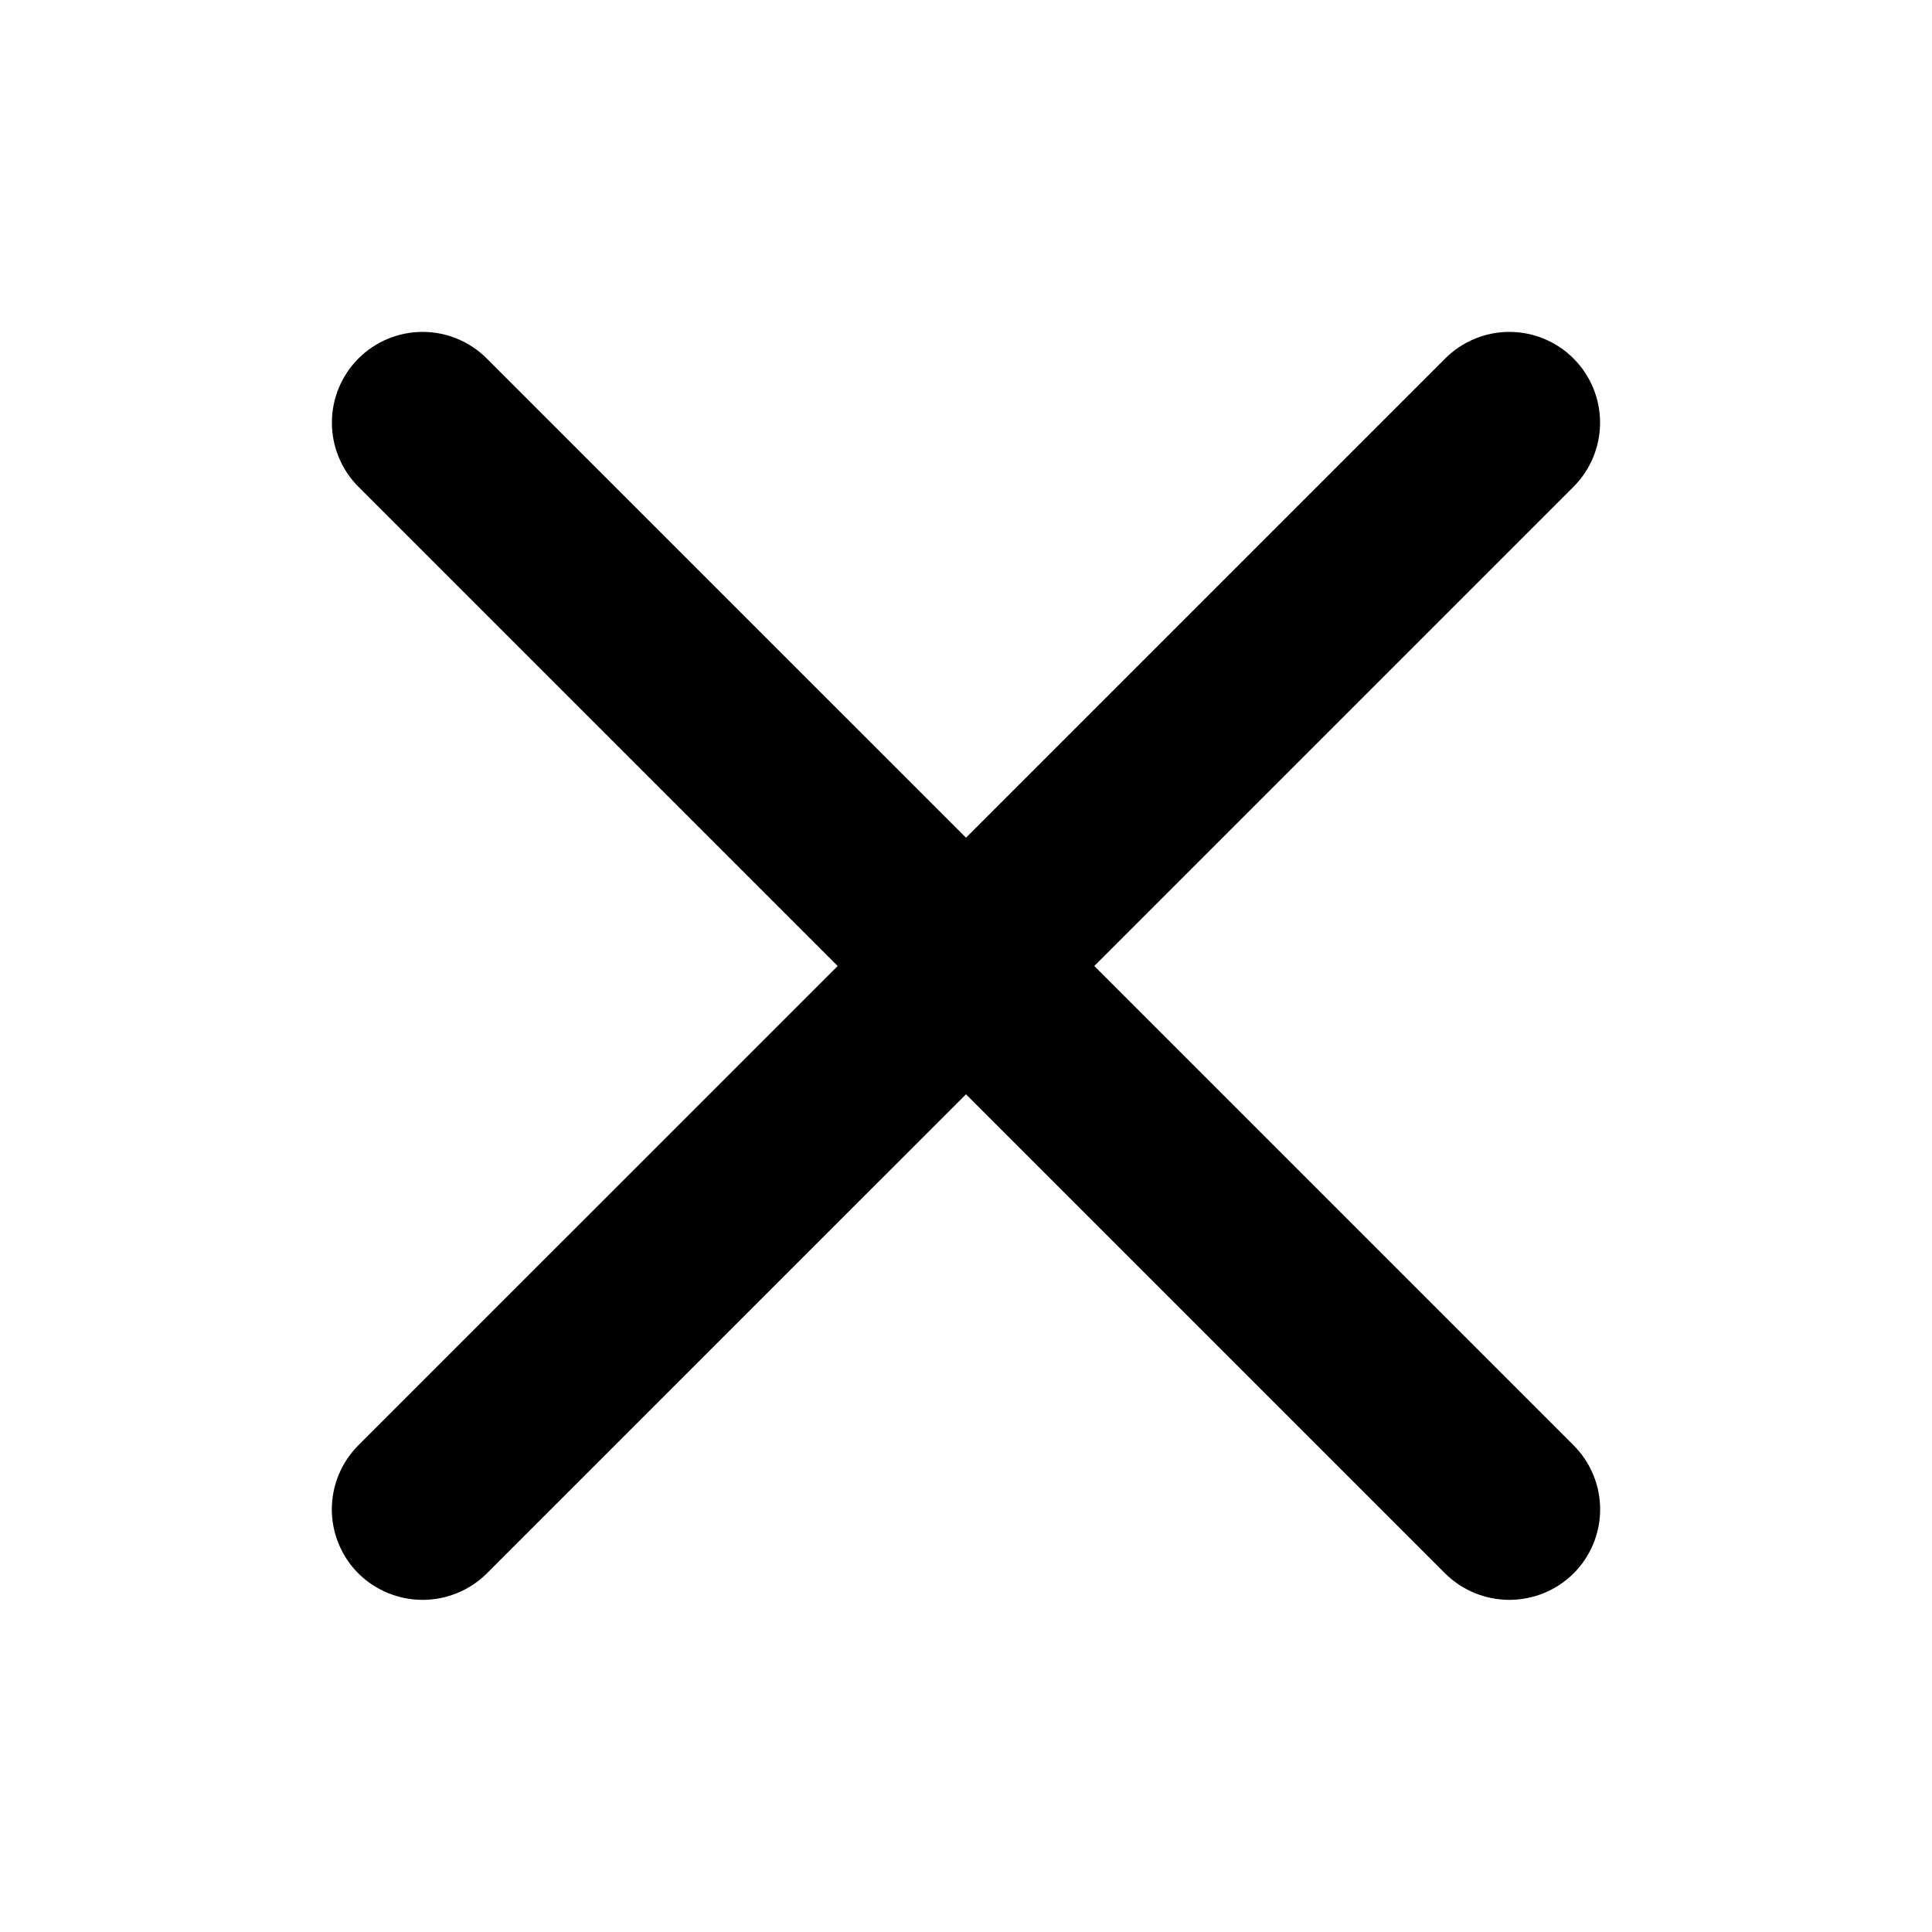
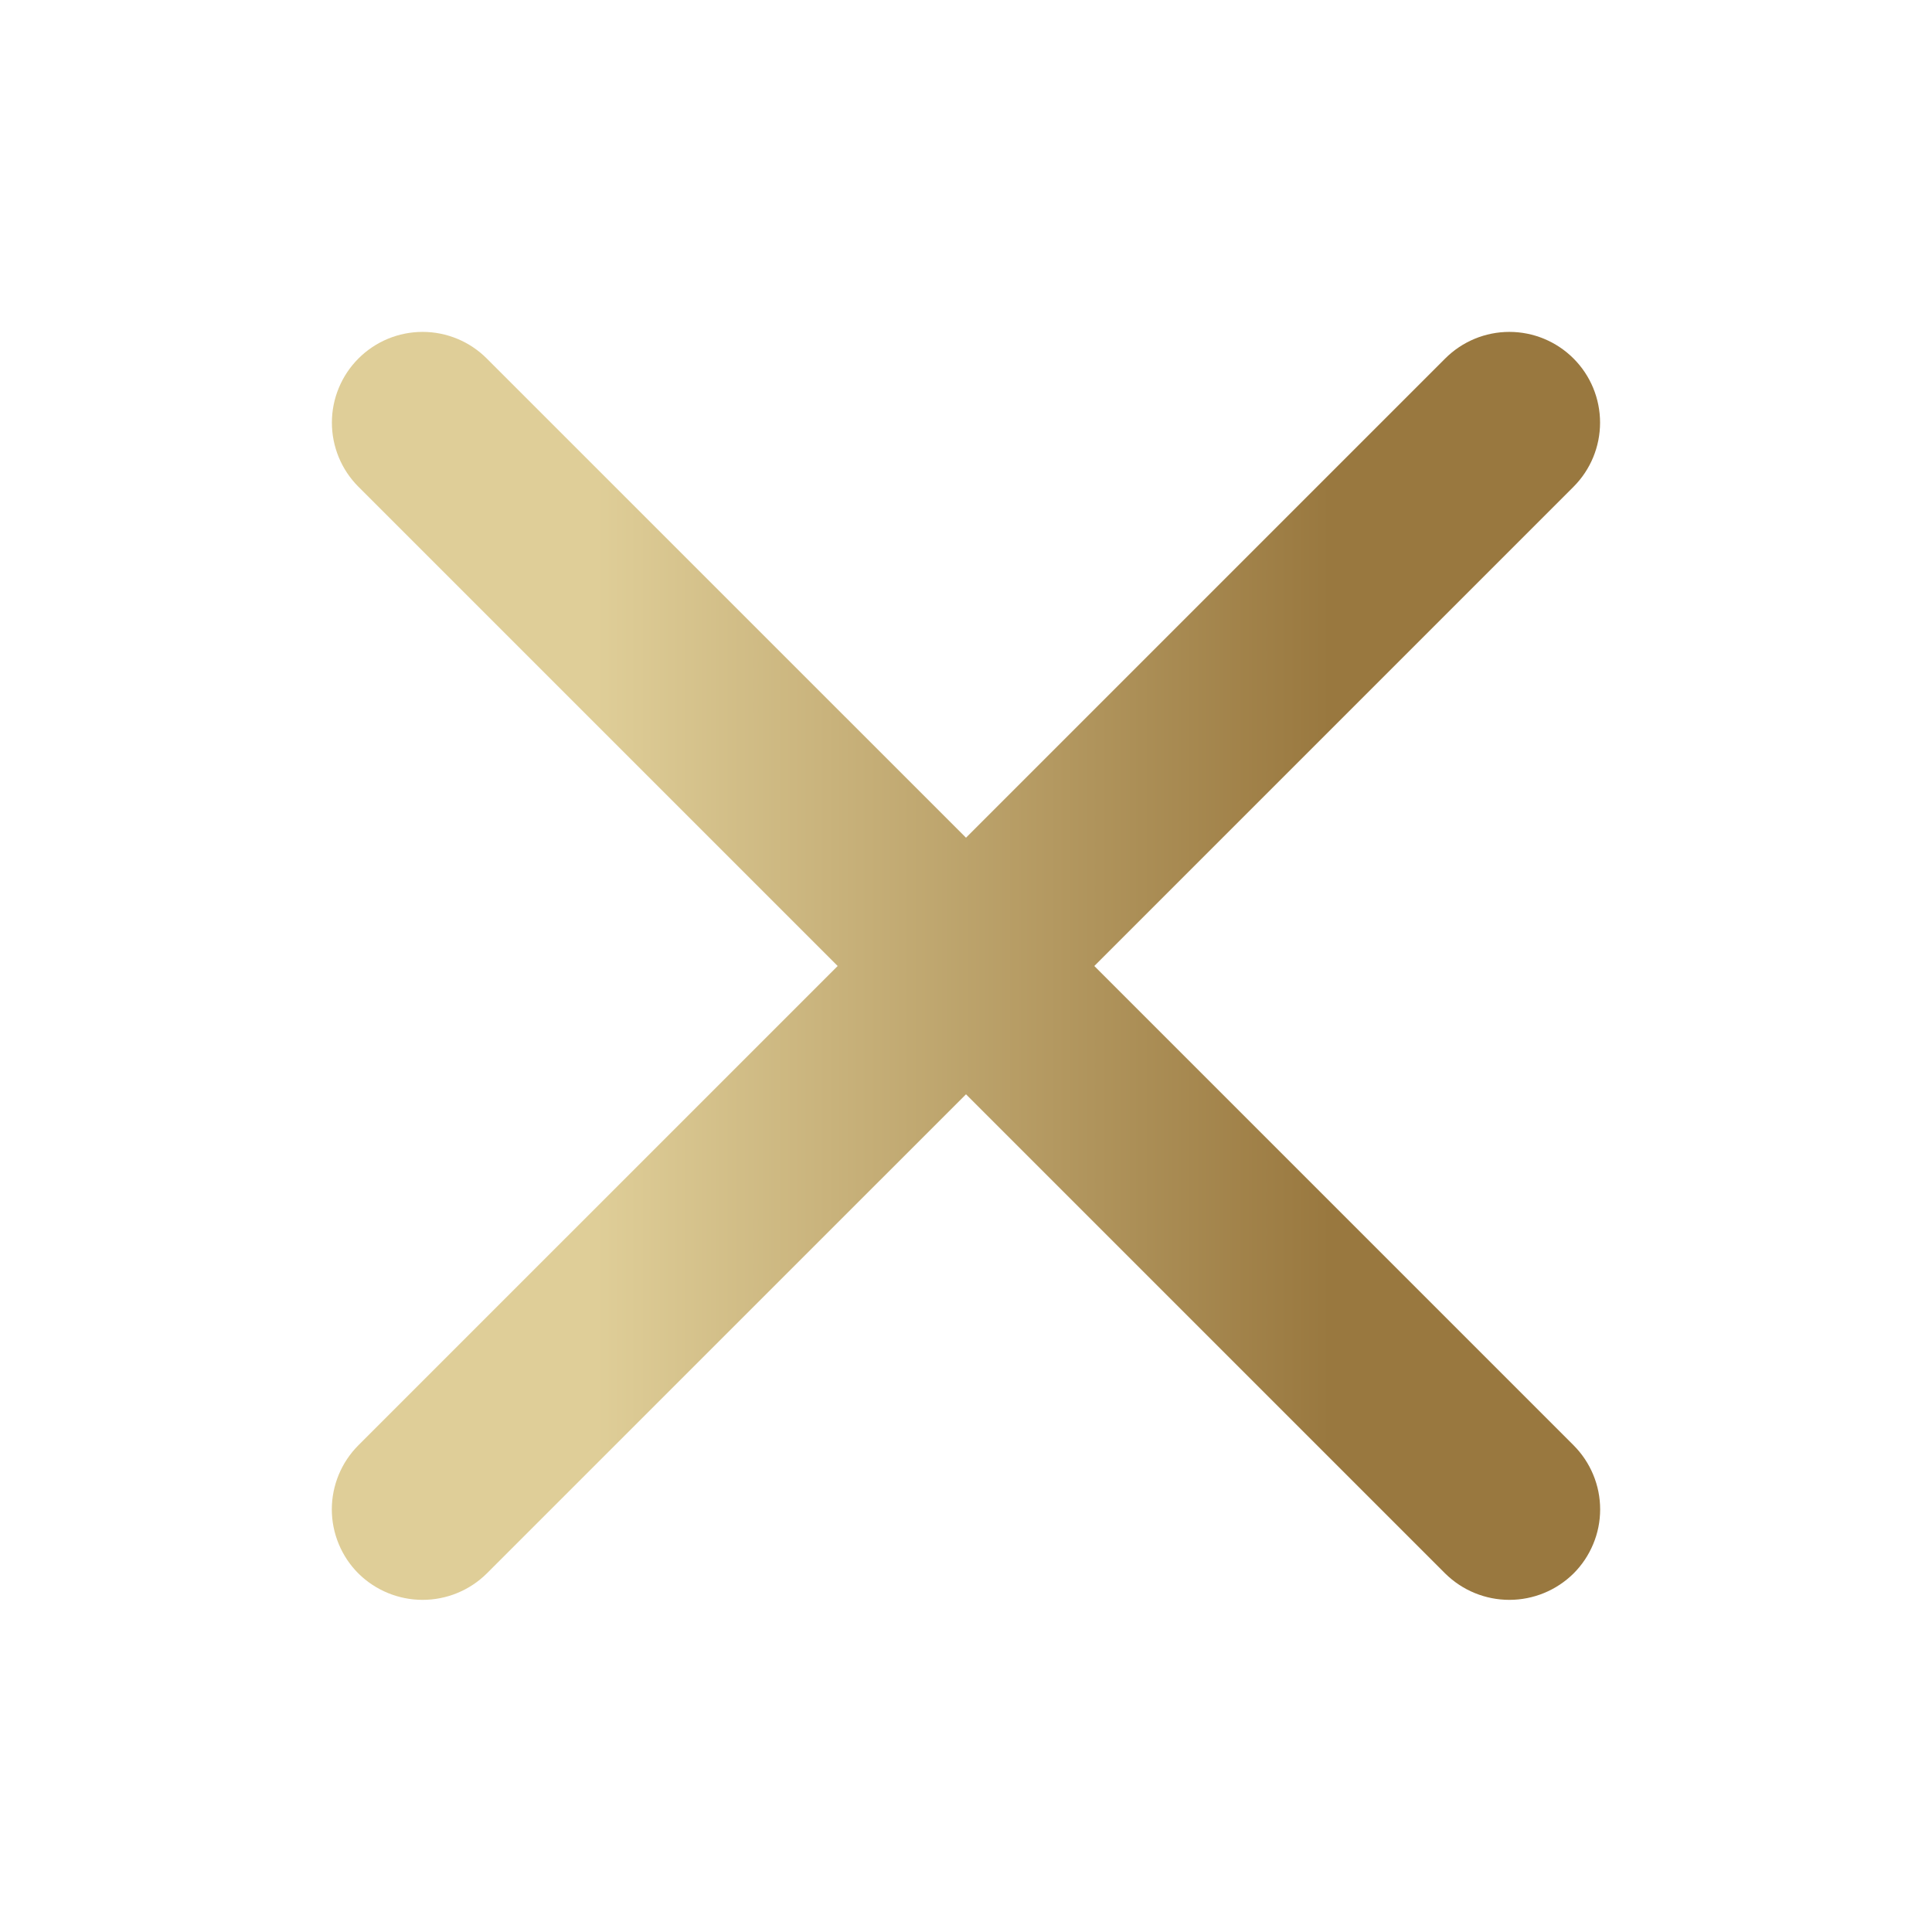
<svg xmlns="http://www.w3.org/2000/svg" width="47" height="47" viewBox="0 0 47 47" fill="none">
-   <path d="M38.279 35.158C38.484 35.363 38.647 35.606 38.758 35.874C38.87 36.142 38.927 36.429 38.927 36.719C38.927 37.009 38.87 37.296 38.758 37.563C38.647 37.831 38.484 38.075 38.279 38.279C37.863 38.69 37.303 38.92 36.718 38.92C36.134 38.92 35.574 38.69 35.158 38.279L23.5 26.621L11.841 38.279C11.426 38.69 10.865 38.92 10.281 38.92C9.697 38.92 9.136 38.69 8.72 38.279C8.515 38.075 8.352 37.831 8.241 37.563C8.13 37.296 8.072 37.009 8.072 36.719C8.072 36.429 8.13 36.142 8.241 35.874C8.352 35.606 8.515 35.363 8.72 35.158L20.378 23.5L8.72 11.842C8.306 11.428 8.074 10.867 8.074 10.281C8.074 9.991 8.131 9.704 8.242 9.437C8.353 9.169 8.515 8.926 8.72 8.721C8.925 8.516 9.168 8.353 9.436 8.242C9.704 8.131 9.991 8.074 10.281 8.074C10.866 8.074 11.428 8.307 11.841 8.721L23.5 20.379L35.158 8.721C35.572 8.307 36.133 8.074 36.718 8.074C37.304 8.074 37.865 8.307 38.279 8.721C38.693 9.134 38.925 9.696 38.925 10.281C38.925 10.867 38.693 11.428 38.279 11.842L26.621 23.5L38.279 35.158Z" fill="black" />
+   <path d="M38.279 35.158C38.484 35.363 38.647 35.606 38.758 35.874C38.87 36.142 38.927 36.429 38.927 36.719C38.927 37.009 38.87 37.296 38.758 37.563C38.647 37.831 38.484 38.075 38.279 38.279C37.863 38.69 37.303 38.92 36.718 38.92C36.134 38.92 35.574 38.69 35.158 38.279L23.5 26.621L11.841 38.279C11.426 38.69 10.865 38.92 10.281 38.92C9.697 38.92 9.136 38.69 8.72 38.279C8.515 38.075 8.352 37.831 8.241 37.563C8.13 37.296 8.072 37.009 8.072 36.719C8.072 36.429 8.13 36.142 8.241 35.874C8.352 35.606 8.515 35.363 8.72 35.158L20.378 23.5L8.72 11.842C8.306 11.428 8.074 10.867 8.074 10.281C8.074 9.991 8.131 9.704 8.242 9.437C8.353 9.169 8.515 8.926 8.72 8.721C8.925 8.516 9.168 8.353 9.436 8.242C9.704 8.131 9.991 8.074 10.281 8.074C10.866 8.074 11.428 8.307 11.841 8.721L23.5 20.379L35.158 8.721C35.572 8.307 36.133 8.074 36.718 8.074C37.304 8.074 37.865 8.307 38.279 8.721C38.693 9.134 38.925 9.696 38.925 10.281C38.925 10.867 38.693 11.428 38.279 11.842L26.621 23.5L38.279 35.158Z" fill="url(#paint0_linear_1163_10618)" />
+   <defs>
+     <linearGradient id="paint0_linear_1163_10618" x1="14.497" y1="23.683" x2="32.361" y2="23.683" gradientUnits="userSpaceOnUse">
+       <stop stop-color="#DFCE98" />
+       <stop offset="1" stop-color="#99783F" />
+     </linearGradient>
+   </defs>
</svg>
